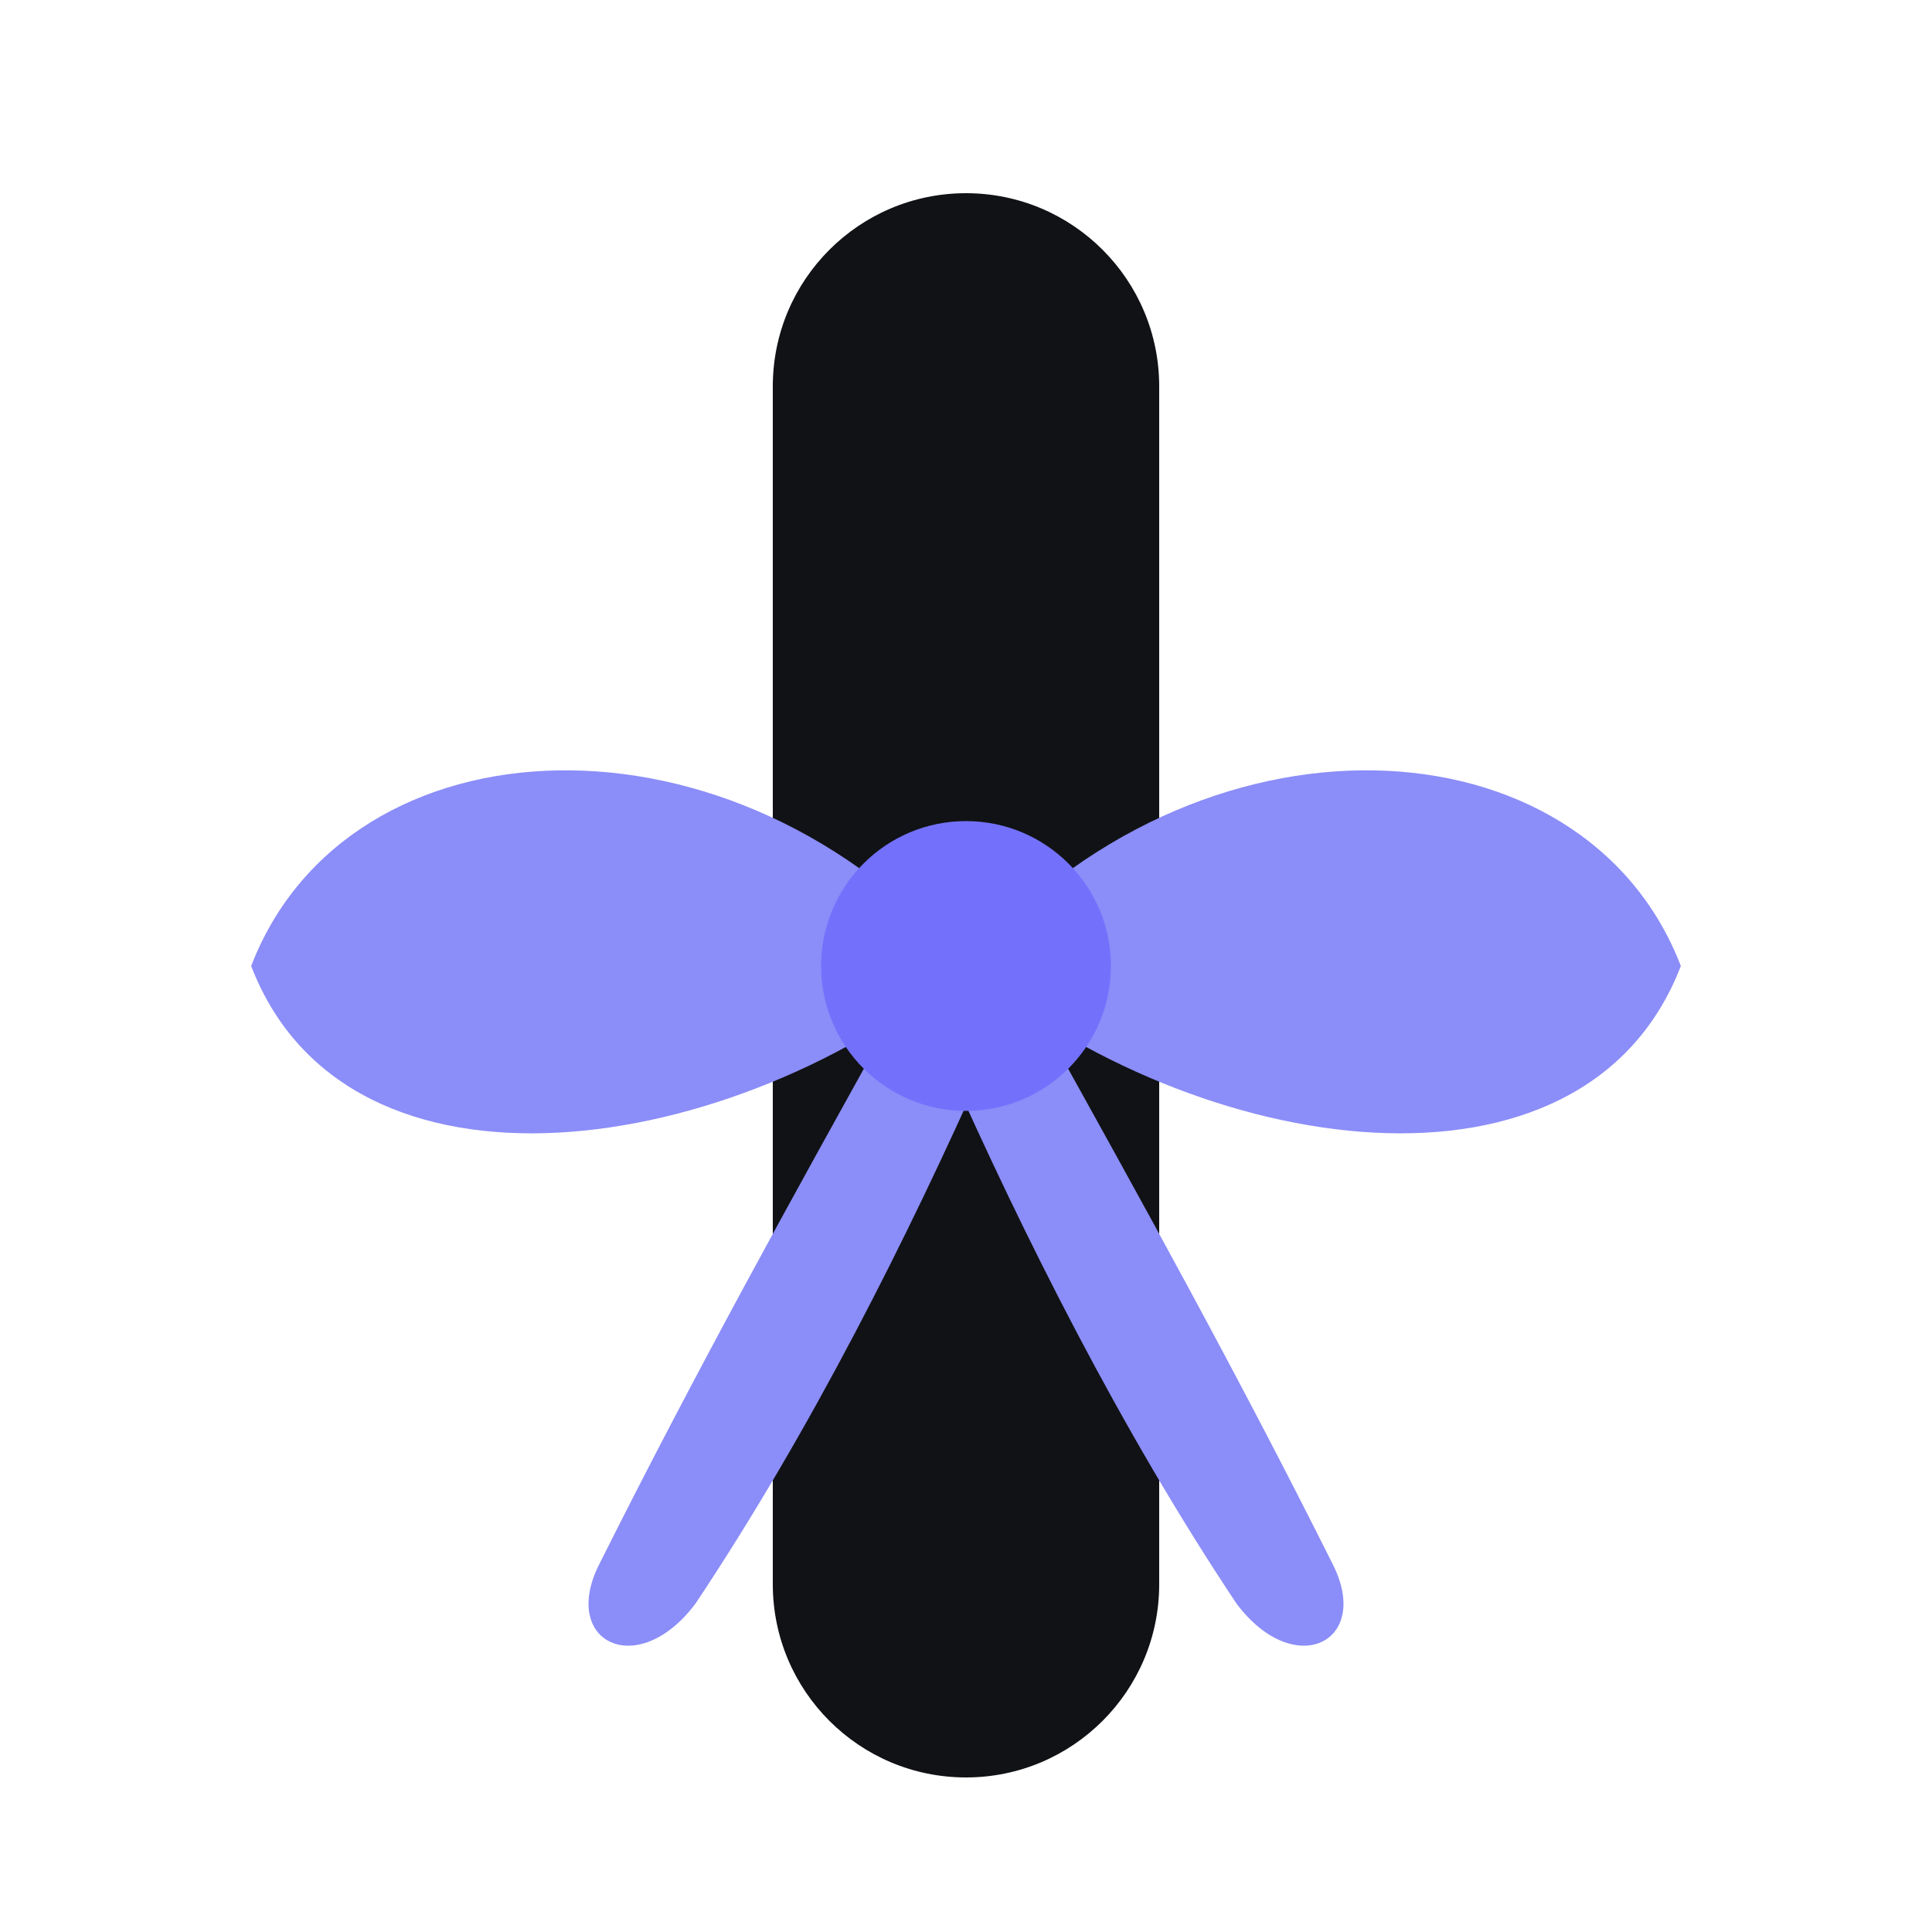
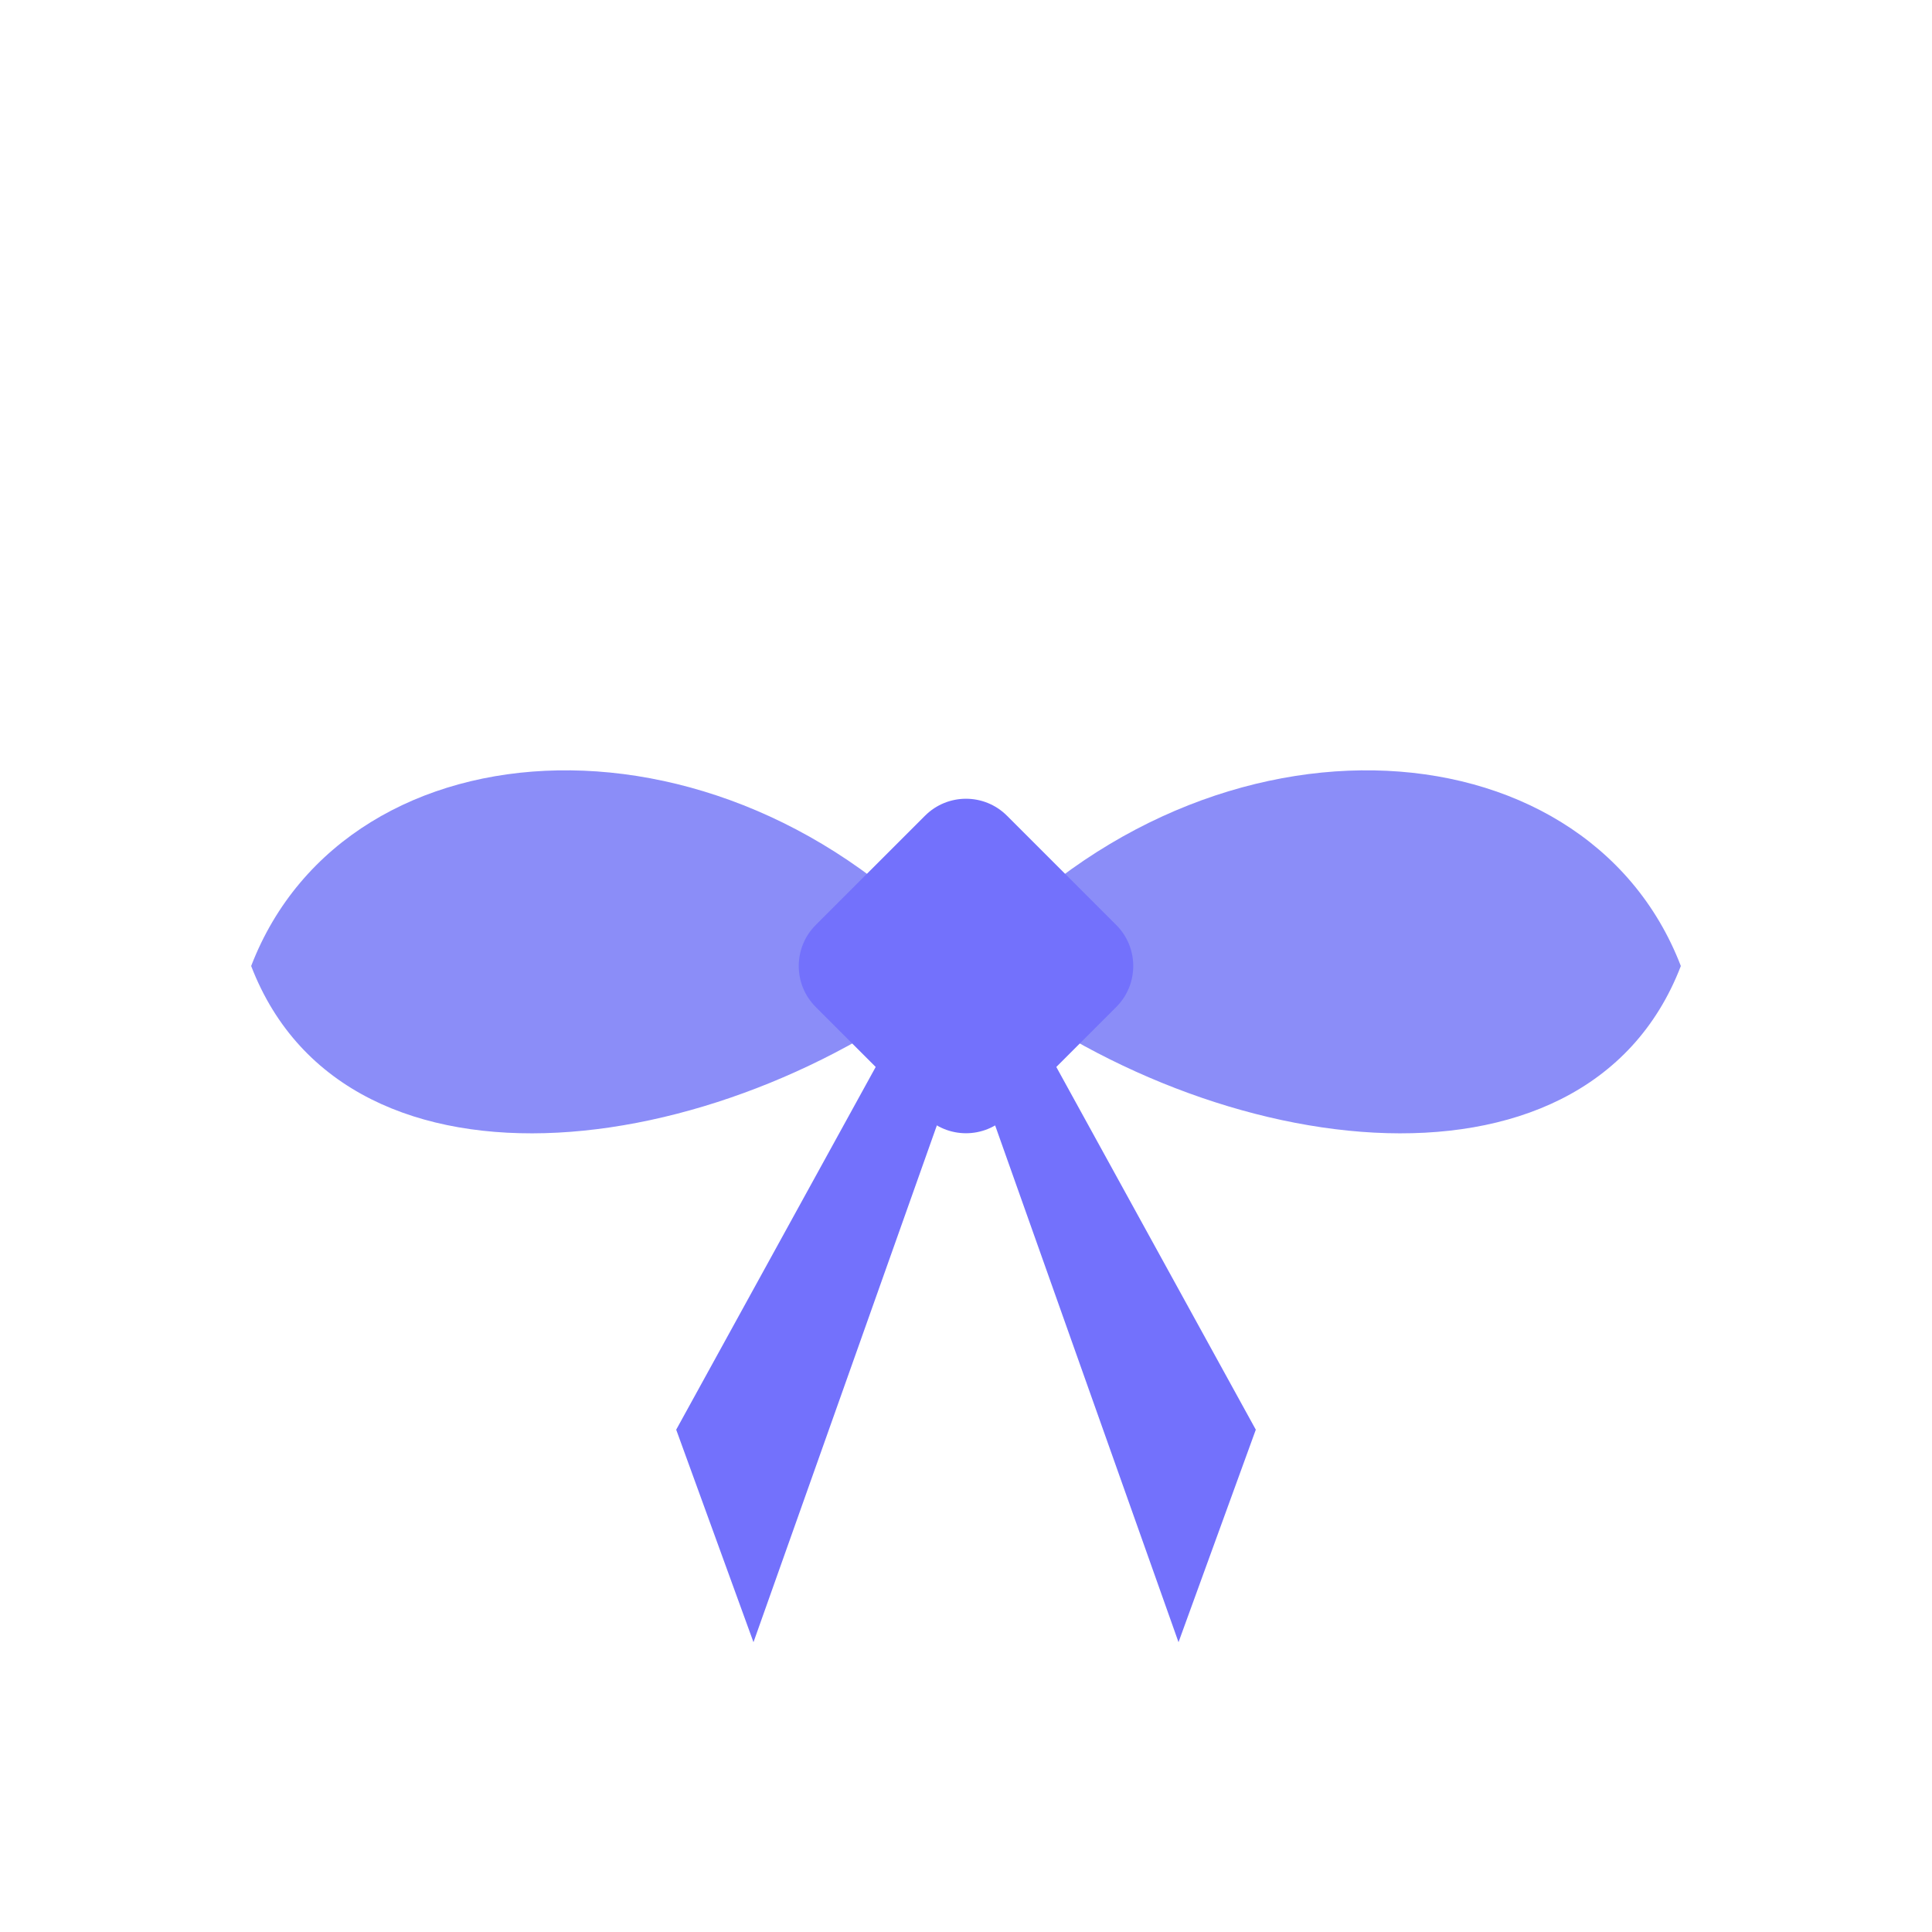
<svg xmlns="http://www.w3.org/2000/svg" viewBox="0 0 100 100">
-   <rect x="40" y="10" width="20" height="82" rx="10" fill="#111215" />
  <path d="M50,50 C38,36 18,37 13,50 C18,63 38,60 50,50 Z" fill="#8B8DF8" />
  <path d="M50,50 C62,36 82,37 87,50 C82,63 62,60 50,50 Z" fill="#8B8DF8" />
-   <path d="M46,53 C41,62 36,71 31,81 C29,85 33,87 36,83 C42,74 47,64 51,55 Z" fill="#8B8DF8" />
-   <path d="M54,53 C59,62 64,71 69,81 C71,85 67,87 64,83 C58,74 53,64 49,55 Z" fill="#8B8DF8" />
-   <circle cx="50" cy="50" r="7.5" fill="#7371FC" />
+   <path d="M46,54 L50,54 L39,85 L35,74 Z" fill="#7371FC" />
+   <path d="M54,54 L50,54 L61,85 L65,74 Z" fill="#7371FC" />
+   <rect x="43" y="43" width="14" height="14" rx="3" fill="#7371FC" transform="rotate(45 50 50)" />
</svg>
